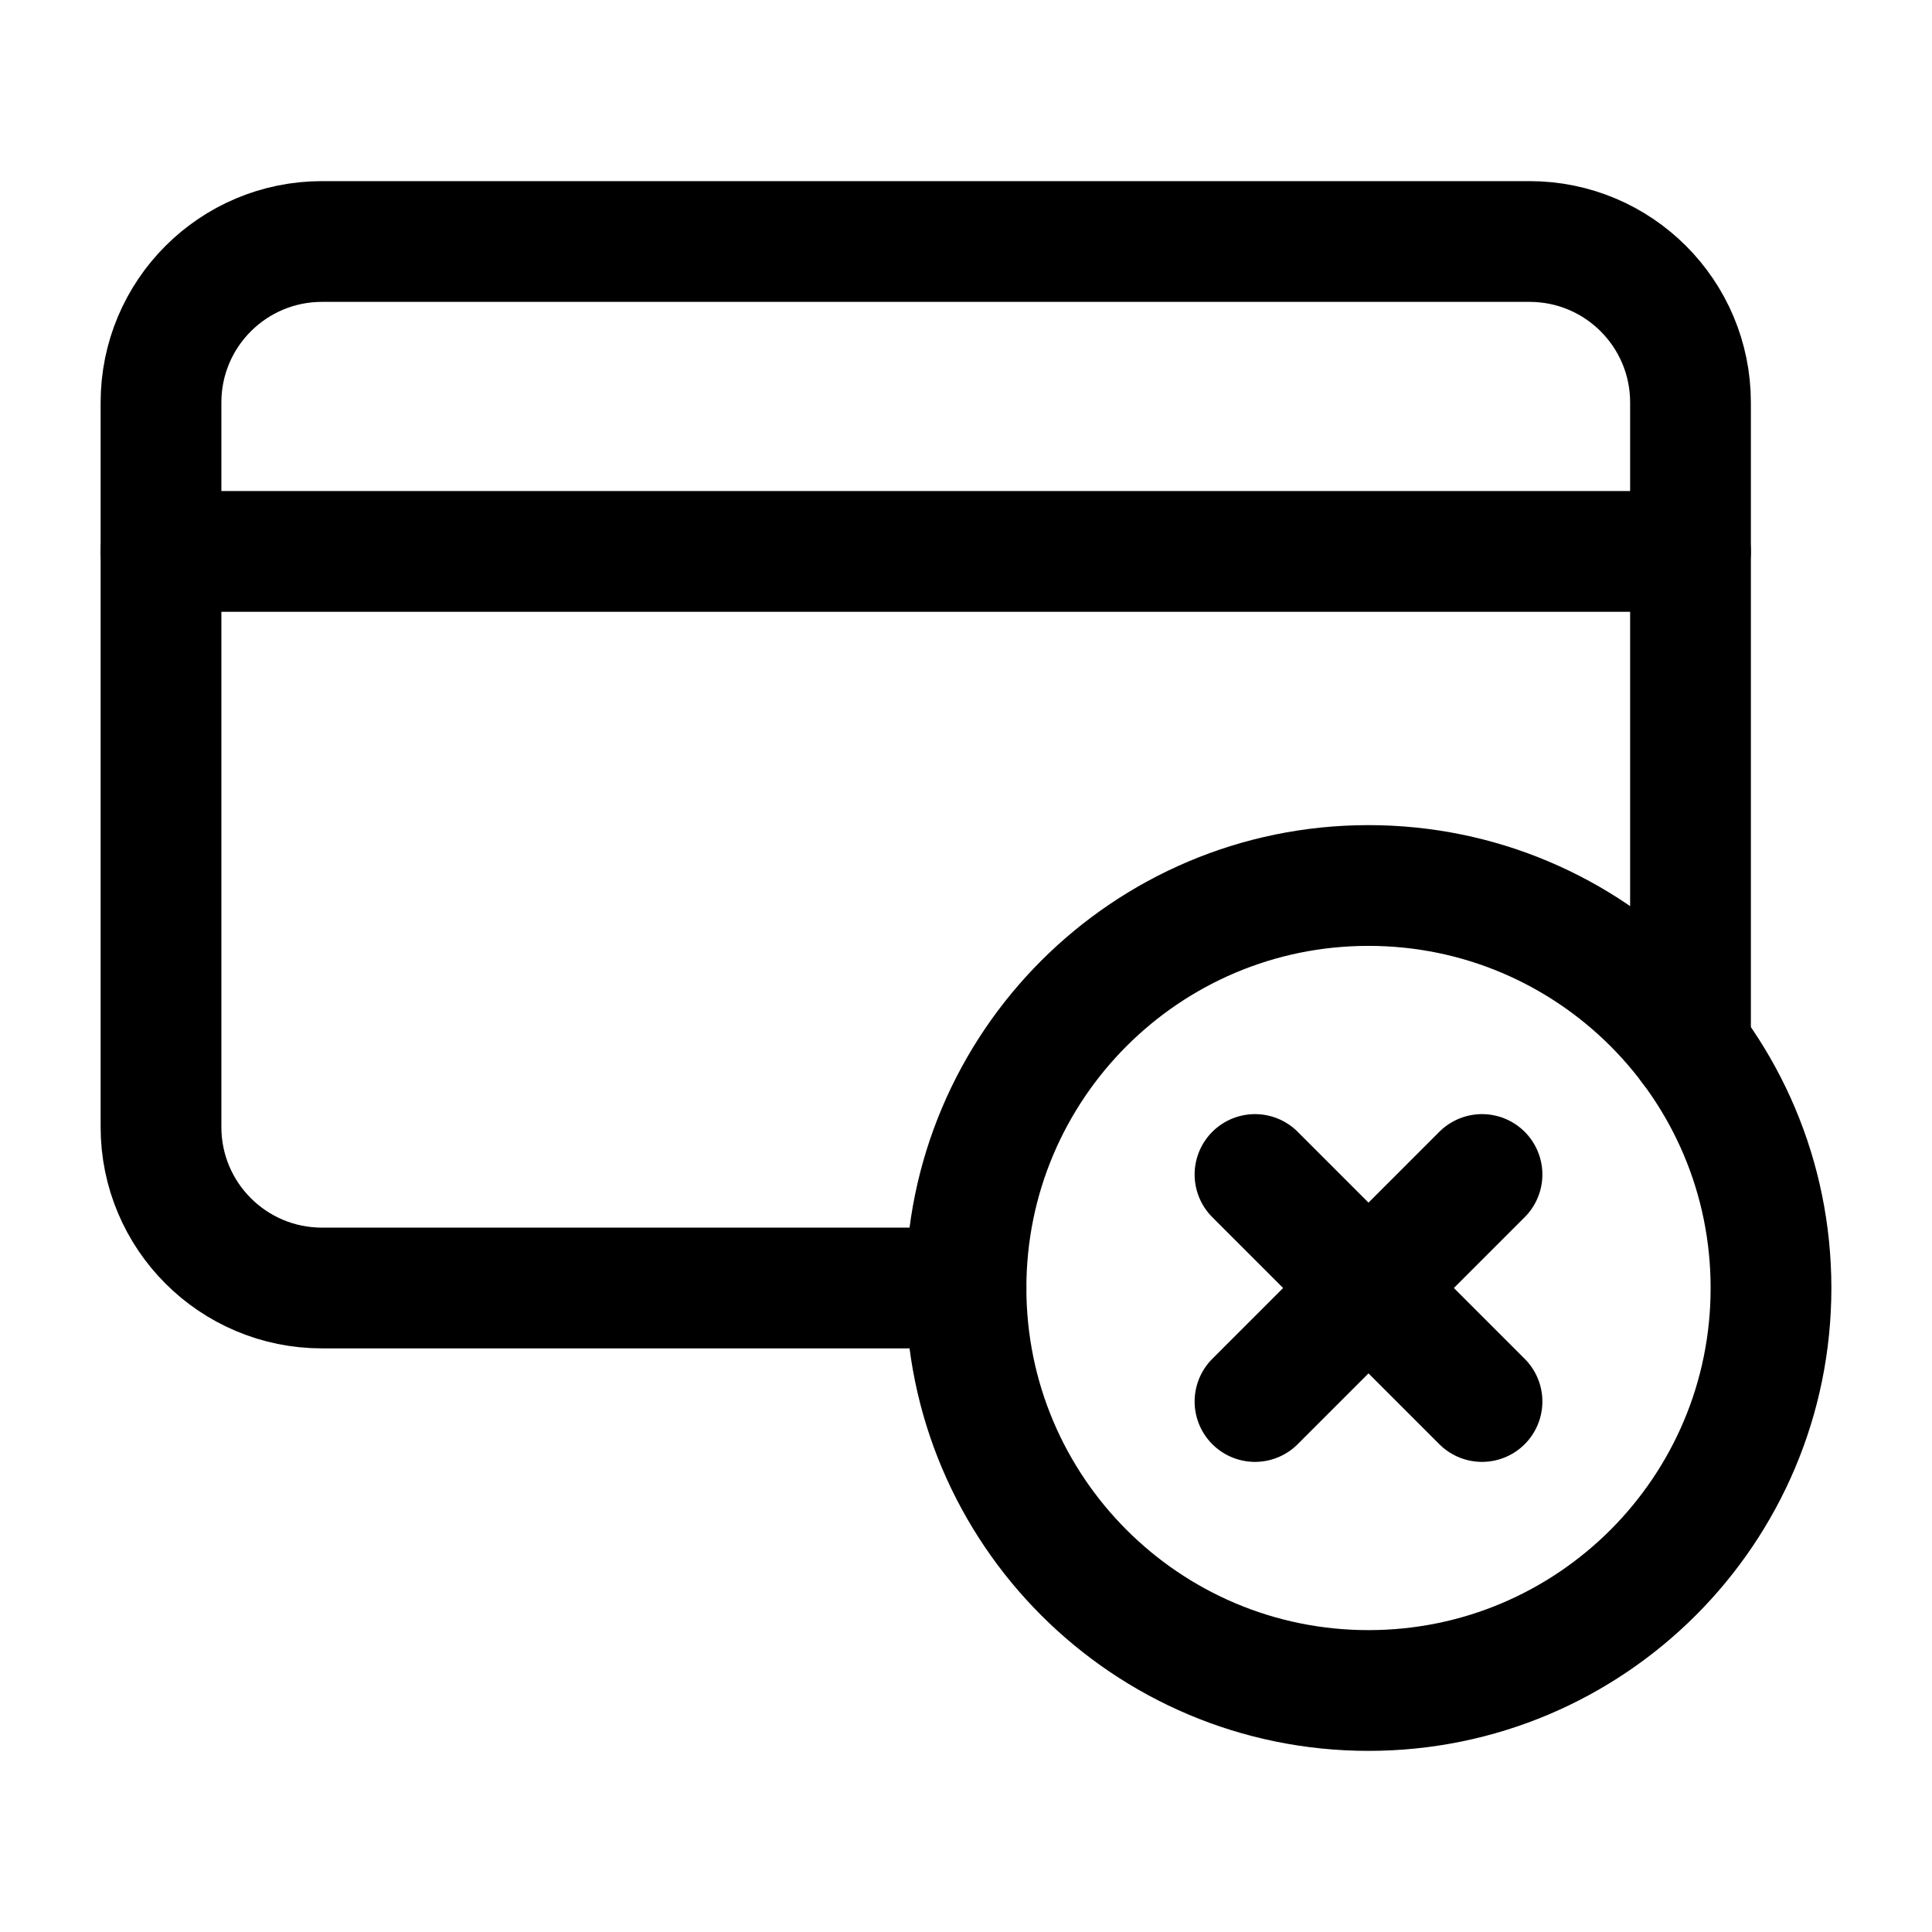
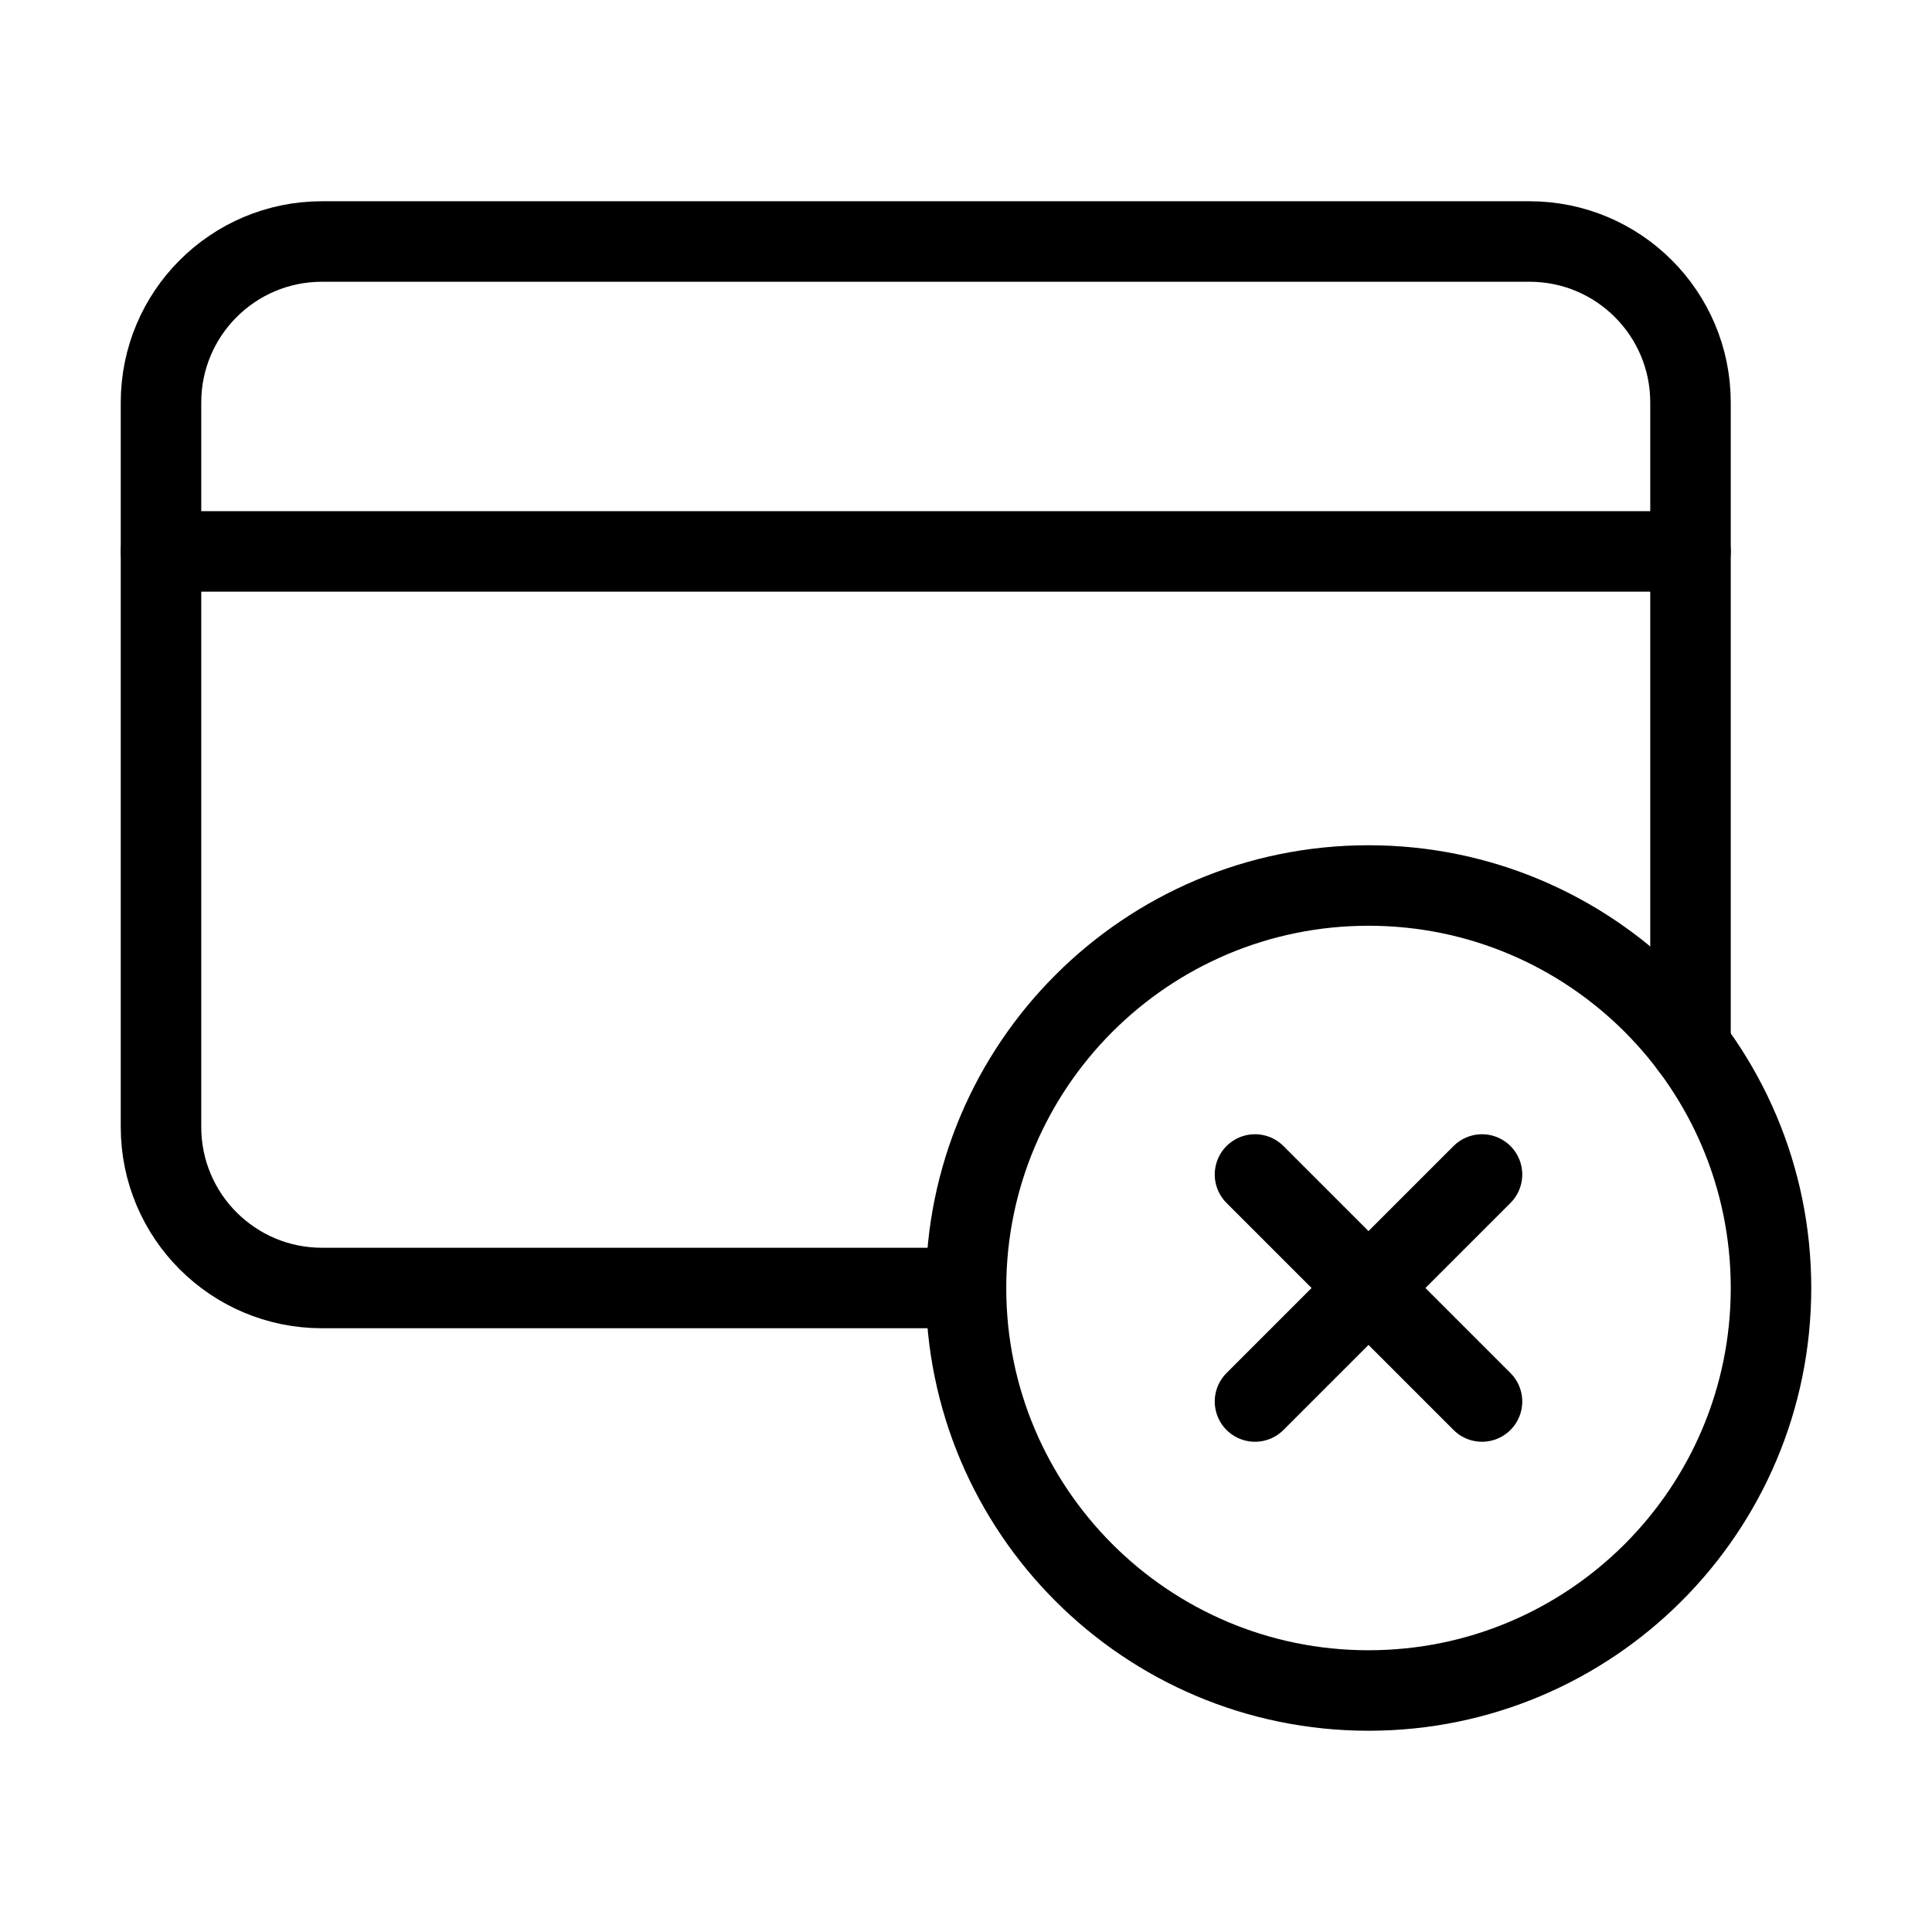
<svg xmlns="http://www.w3.org/2000/svg" data-token-name="card_off_circle" width="24" height="24" viewBox="0 0 24 24" fill="none">
-   <path d="M2 6.85H21M17 21C14.239 21 12 18.761 12 16C12 13.239 14.239 11 17 11C19.762 11 22 13.239 22 16C22 18.761 19.762 21 17 21Z" stroke="currentColor" fill="none" stroke-width="1.5" stroke-linecap="round" stroke-linejoin="round" />
-   <path d="M21 13V5C21 3.895 20.105 3 19 3H4C2.895 3 2 3.895 2 5V14C2 15.105 2.895 16 4 16H12M18.41 14.59L15.59 17.41M18.41 17.41L15.59 14.59" stroke="currentColor" fill="none" stroke-width="1.5" stroke-linecap="round" stroke-linejoin="round" />
+   <path d="M2 6.85H21M17 21C14.239 21 12 18.761 12 16C12 13.239 14.239 11 17 11C19.762 11 22 13.239 22 16C22 18.761 19.762 21 17 21Z" stroke="currentColor" fill="none" stroke-linecap="round" stroke-linejoin="round" />
+   <path d="M21 13V5C21 3.895 20.105 3 19 3H4C2.895 3 2 3.895 2 5V14C2 15.105 2.895 16 4 16H12M18.41 14.59L15.59 17.41M18.41 17.41L15.59 14.59" stroke="currentColor" fill="none" stroke-linecap="round" stroke-linejoin="round" />
</svg>
